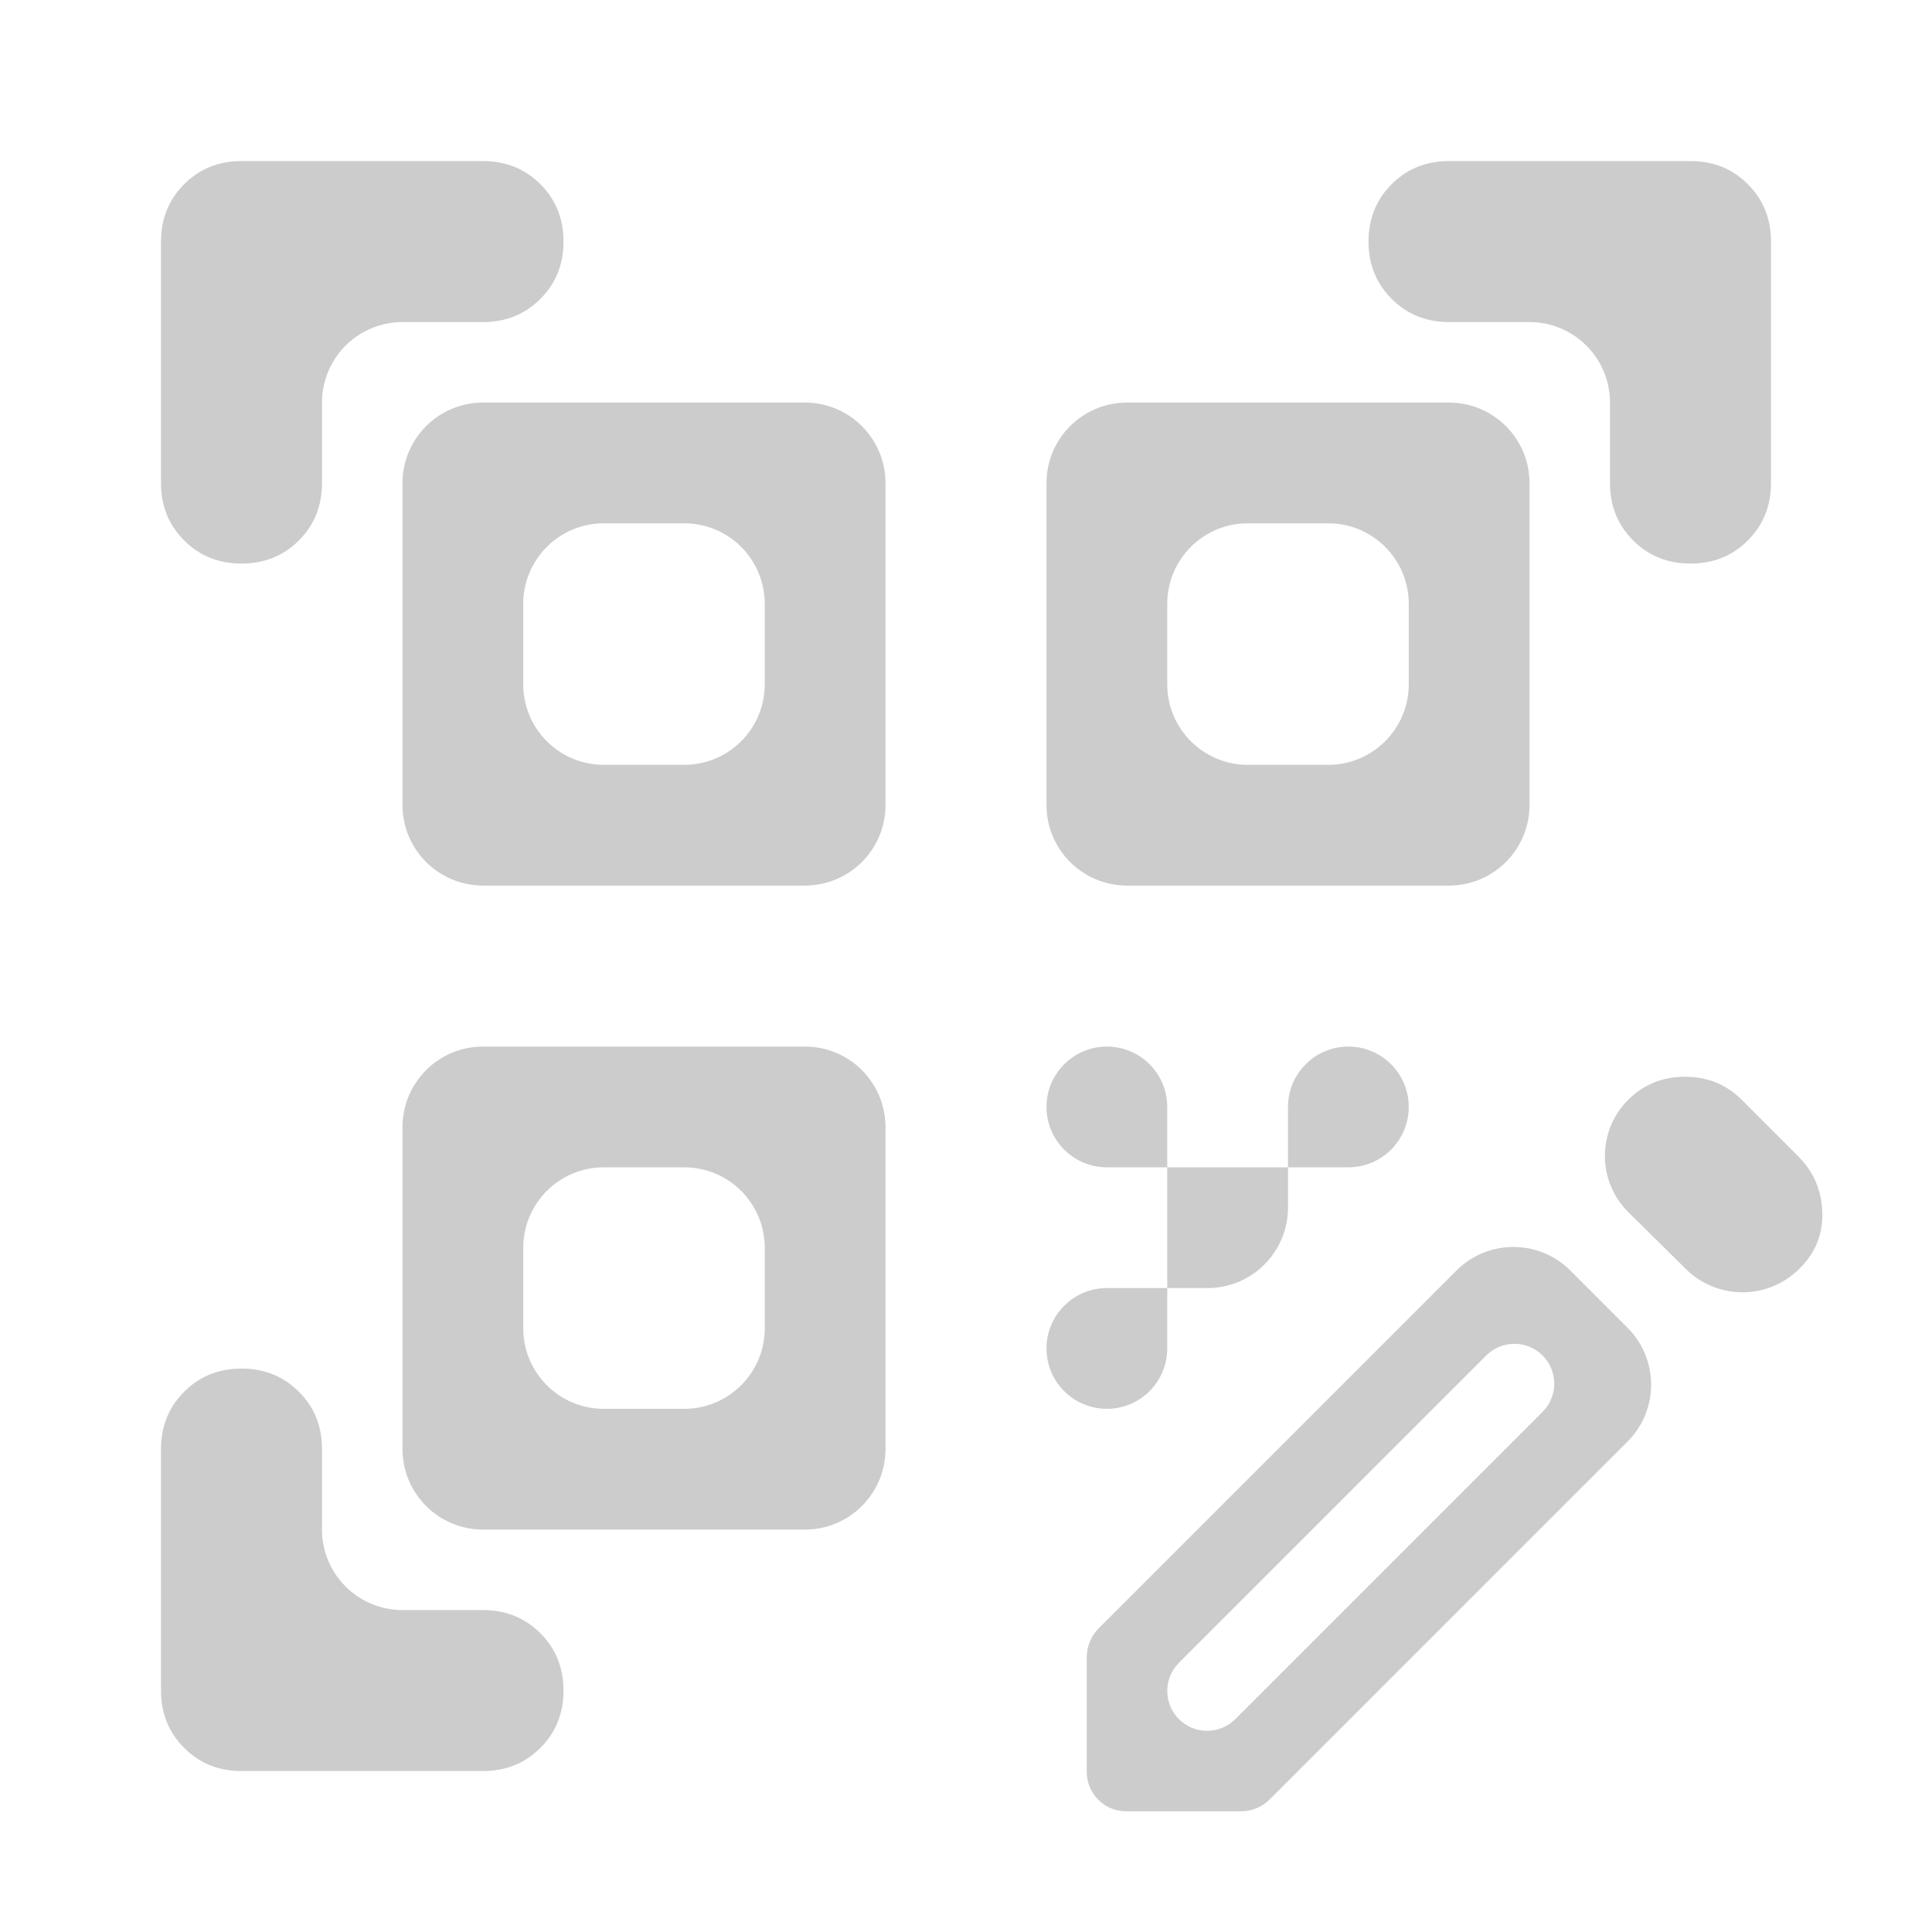
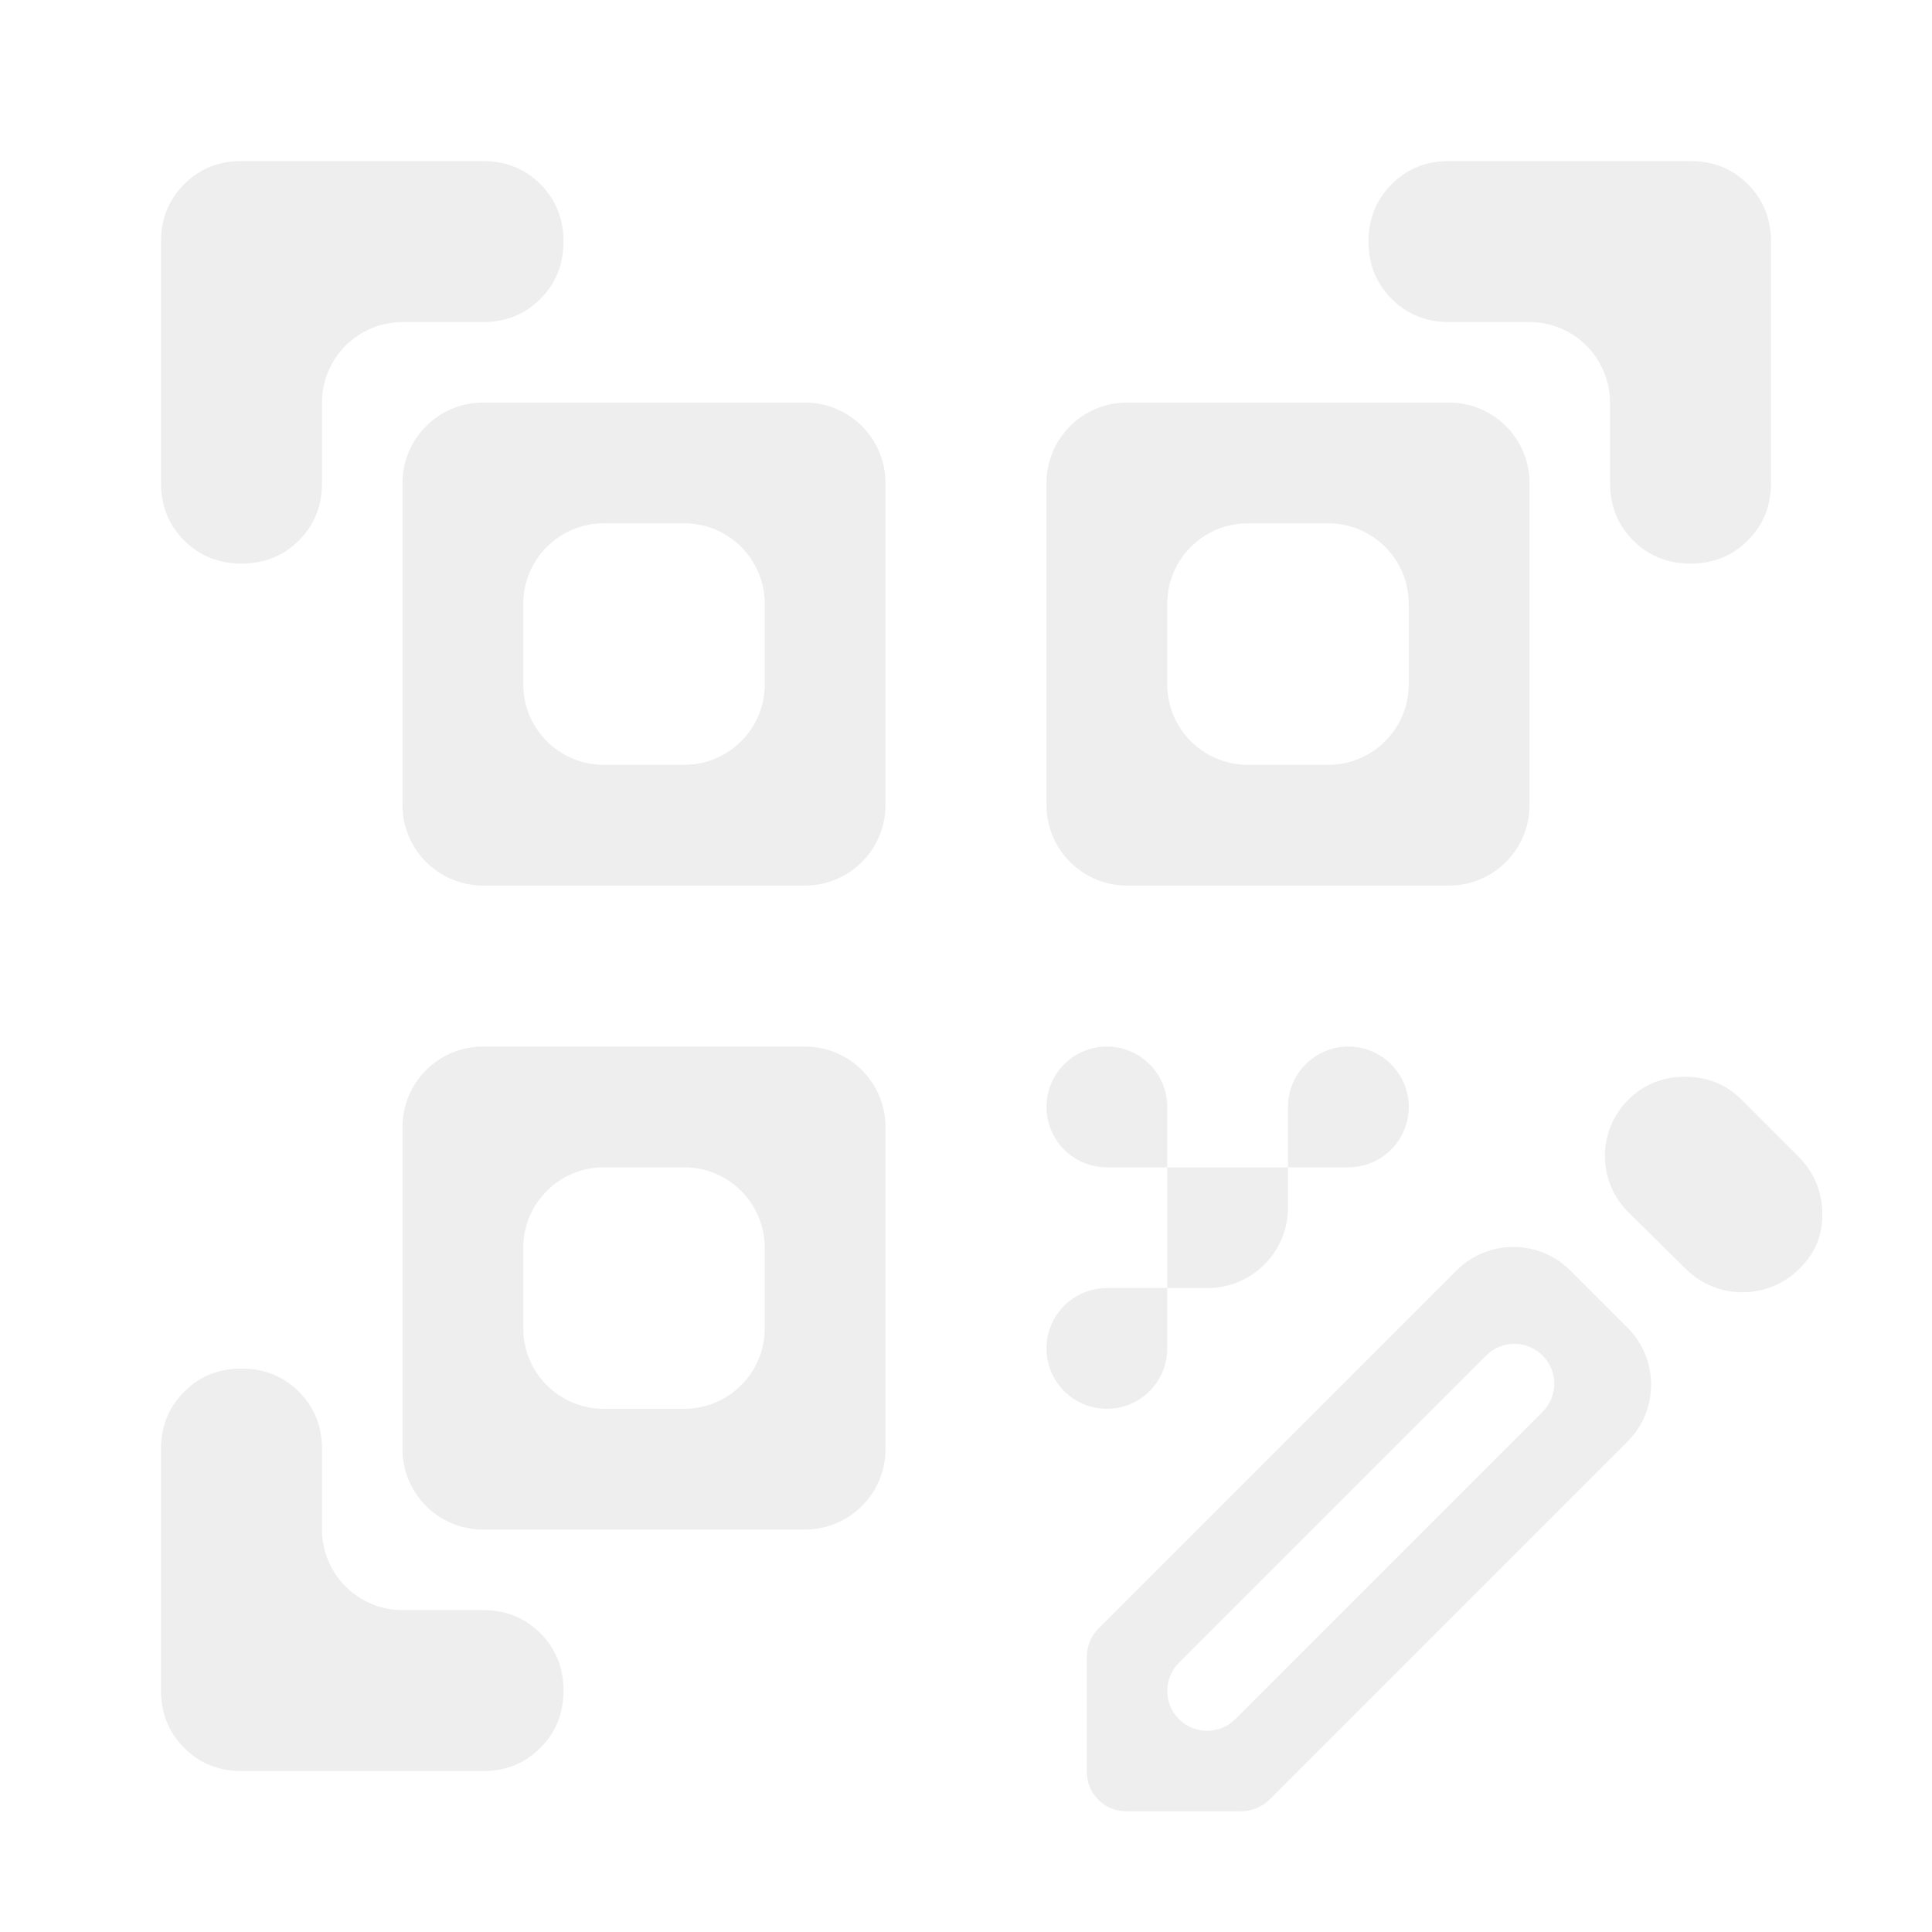
<svg xmlns="http://www.w3.org/2000/svg" width="400" height="400" viewBox="0 0 400 400" fill="none">
-   <path d="M50 116.681C45.278 116.681 41.322 115.087 38.133 111.898C34.933 108.698 33.333 104.737 33.333 100.014V50.014C33.333 45.292 34.933 41.331 38.133 38.131C41.322 34.942 45.278 33.348 50 33.348H100C104.722 33.348 108.683 34.942 111.883 38.131C115.072 41.331 116.667 45.292 116.667 50.014C116.667 54.737 115.072 58.692 111.883 61.881C108.683 65.081 104.722 66.681 100 66.681H83.333C74.129 66.681 66.667 74.143 66.667 83.348V100.014C66.667 104.737 65.072 108.698 61.883 111.898C58.683 115.087 54.722 116.681 50 116.681ZM50 366.681C45.278 366.681 41.322 365.081 38.133 361.881C34.933 358.692 33.333 354.737 33.333 350.014V300.014C33.333 295.292 34.933 291.337 38.133 288.148C41.322 284.948 45.278 283.348 50 283.348C54.722 283.348 58.683 284.948 61.883 288.148C65.072 291.337 66.667 295.292 66.667 300.014V316.681C66.667 325.886 74.129 333.348 83.333 333.348H100C104.722 333.348 108.683 334.948 111.883 338.148C115.072 341.337 116.667 345.292 116.667 350.014C116.667 354.737 115.072 358.692 111.883 361.881C108.683 365.081 104.722 366.681 100 366.681H50ZM350 116.681C345.278 116.681 341.322 115.087 338.133 111.898C334.933 108.698 333.333 104.737 333.333 100.014V83.348C333.333 74.143 325.871 66.681 316.667 66.681H300C295.278 66.681 291.322 65.081 288.133 61.881C284.933 58.692 283.333 54.737 283.333 50.014C283.333 45.292 284.933 41.331 288.133 38.131C291.322 34.942 295.278 33.348 300 33.348H350C354.722 33.348 358.678 34.942 361.867 38.131C365.067 41.331 366.667 45.292 366.667 50.014V100.014C366.667 104.737 365.067 108.698 361.867 111.898C358.678 115.087 354.722 116.681 350 116.681ZM216.667 279.181C216.667 272.277 222.263 266.681 229.167 266.681H241.667V279.181C241.667 286.085 236.07 291.681 229.167 291.681C222.263 291.681 216.667 286.085 216.667 279.181ZM266.667 229.181C266.667 222.278 272.263 216.681 279.167 216.681C286.07 216.681 291.667 222.278 291.667 229.181C291.667 236.085 286.07 241.681 279.167 241.681H266.667V229.181ZM241.667 241.681H266.667V250.014C266.667 259.219 259.205 266.681 250 266.681H241.667V241.681ZM216.667 229.181C216.667 222.278 222.263 216.681 229.167 216.681C236.07 216.681 241.667 222.278 241.667 229.181V241.681H229.167C222.263 241.681 216.667 236.085 216.667 229.181ZM300 83.348C309.205 83.348 316.667 90.81 316.667 100.014V166.681C316.667 175.886 309.205 183.348 300 183.348H233.333C224.129 183.348 216.667 175.886 216.667 166.681V100.014C216.667 90.81 224.129 83.348 233.333 83.348H300ZM166.667 216.681C175.871 216.681 183.333 224.143 183.333 233.348V300.014C183.333 309.219 175.871 316.681 166.667 316.681H100C90.795 316.681 83.333 309.219 83.333 300.014V233.348C83.333 224.143 90.795 216.681 100 216.681H166.667ZM166.667 83.348C175.871 83.348 183.333 90.81 183.333 100.014V166.681C183.333 175.886 175.871 183.348 166.667 183.348H100C90.795 183.348 83.333 175.886 83.333 166.681V100.014C83.333 90.81 90.795 83.348 100 83.348H166.667ZM141.667 291.681C150.871 291.681 158.333 284.219 158.333 275.014V258.348C158.333 249.143 150.871 241.681 141.667 241.681H125C115.795 241.681 108.333 249.143 108.333 258.348V275.014C108.333 284.219 115.795 291.681 125 291.681H141.667ZM141.667 158.348C150.871 158.348 158.333 150.886 158.333 141.681V125.014C158.333 115.81 150.871 108.348 141.667 108.348H125C115.795 108.348 108.333 115.81 108.333 125.014V141.681C108.333 150.886 115.795 158.348 125 158.348H141.667ZM275 158.348C284.205 158.348 291.667 150.886 291.667 141.681V125.014C291.667 115.81 284.205 108.348 275 108.348H258.333C249.129 108.348 241.667 115.81 241.667 125.014V141.681C241.667 150.886 249.129 158.348 258.333 158.348H275Z" fill="#CCCCCC" />
-   <path d="M241.667 350.098C241.667 354.654 245.36 358.348 249.916 358.348C252.104 358.348 254.202 357.479 255.75 355.931L319.375 292.306C322.597 289.084 322.597 283.861 319.375 280.639C316.153 277.418 310.93 277.418 307.708 280.639L244.083 344.265C242.536 345.812 241.667 347.91 241.667 350.098ZM372.549 262.674C366.067 269.155 355.568 269.186 349.049 262.743L337.152 250.987C330.682 244.593 330.651 234.155 337.083 227.723C340.278 224.528 344.203 222.931 348.858 222.931C353.508 222.931 357.431 224.528 360.625 227.723L372.292 239.389C375.486 242.584 377.153 246.439 377.292 250.956C377.431 255.467 375.903 259.32 372.708 262.514L372.549 262.674ZM233.333 375.014C230.972 375.014 228.994 374.214 227.4 372.614C225.8 371.02 225 369.042 225 366.681V343.139C225 342.028 225.208 340.953 225.625 339.914C226.042 338.87 226.667 337.931 227.5 337.098L301.548 263.05C308.057 256.541 318.61 256.541 325.118 263.05L336.965 274.896C343.474 281.405 343.474 291.957 336.965 298.466L262.917 372.514C262.083 373.348 261.147 373.973 260.108 374.389C259.064 374.806 257.986 375.014 256.875 375.014H233.333Z" fill="#CCCCCC" />
+   <path d="M50 116.681C45.278 116.681 41.322 115.087 38.133 111.898C34.933 108.698 33.333 104.737 33.333 100.014V50.014C33.333 45.292 34.933 41.331 38.133 38.131C41.322 34.942 45.278 33.348 50 33.348H100C104.722 33.348 108.683 34.942 111.883 38.131C115.072 41.331 116.667 45.292 116.667 50.014C116.667 54.737 115.072 58.692 111.883 61.881C108.683 65.081 104.722 66.681 100 66.681H83.333C74.129 66.681 66.667 74.143 66.667 83.348V100.014C66.667 104.737 65.072 108.698 61.883 111.898C58.683 115.087 54.722 116.681 50 116.681ZM50 366.681C45.278 366.681 41.322 365.081 38.133 361.881C34.933 358.692 33.333 354.737 33.333 350.014V300.014C33.333 295.292 34.933 291.337 38.133 288.148C41.322 284.948 45.278 283.348 50 283.348C54.722 283.348 58.683 284.948 61.883 288.148C65.072 291.337 66.667 295.292 66.667 300.014V316.681C66.667 325.886 74.129 333.348 83.333 333.348H100C104.722 333.348 108.683 334.948 111.883 338.148C115.072 341.337 116.667 345.292 116.667 350.014C116.667 354.737 115.072 358.692 111.883 361.881C108.683 365.081 104.722 366.681 100 366.681H50ZM350 116.681C345.278 116.681 341.322 115.087 338.133 111.898C334.933 108.698 333.333 104.737 333.333 100.014V83.348C333.333 74.143 325.871 66.681 316.667 66.681H300C295.278 66.681 291.322 65.081 288.133 61.881C284.933 58.692 283.333 54.737 283.333 50.014C283.333 45.292 284.933 41.331 288.133 38.131C291.322 34.942 295.278 33.348 300 33.348H350C354.722 33.348 358.678 34.942 361.867 38.131C365.067 41.331 366.667 45.292 366.667 50.014V100.014C366.667 104.737 365.067 108.698 361.867 111.898C358.678 115.087 354.722 116.681 350 116.681ZM216.667 279.181C216.667 272.277 222.263 266.681 229.167 266.681H241.667V279.181C241.667 286.085 236.07 291.681 229.167 291.681C222.263 291.681 216.667 286.085 216.667 279.181ZM266.667 229.181C266.667 222.278 272.263 216.681 279.167 216.681C286.07 216.681 291.667 222.278 291.667 229.181C291.667 236.085 286.07 241.681 279.167 241.681H266.667V229.181ZM241.667 241.681H266.667V250.014C266.667 259.219 259.205 266.681 250 266.681H241.667V241.681ZM216.667 229.181C216.667 222.278 222.263 216.681 229.167 216.681C236.07 216.681 241.667 222.278 241.667 229.181V241.681H229.167C222.263 241.681 216.667 236.085 216.667 229.181ZM300 83.348C309.205 83.348 316.667 90.81 316.667 100.014V166.681C316.667 175.886 309.205 183.348 300 183.348H233.333C224.129 183.348 216.667 175.886 216.667 166.681V100.014C216.667 90.81 224.129 83.348 233.333 83.348H300ZM166.667 216.681C175.871 216.681 183.333 224.143 183.333 233.348V300.014C183.333 309.219 175.871 316.681 166.667 316.681H100C90.795 316.681 83.333 309.219 83.333 300.014V233.348C83.333 224.143 90.795 216.681 100 216.681H166.667ZM166.667 83.348C175.871 83.348 183.333 90.81 183.333 100.014V166.681C183.333 175.886 175.871 183.348 166.667 183.348H100C90.795 183.348 83.333 175.886 83.333 166.681V100.014C83.333 90.81 90.795 83.348 100 83.348H166.667ZM141.667 291.681C150.871 291.681 158.333 284.219 158.333 275.014V258.348C158.333 249.143 150.871 241.681 141.667 241.681H125C115.795 241.681 108.333 249.143 108.333 258.348V275.014C108.333 284.219 115.795 291.681 125 291.681H141.667ZM141.667 158.348C150.871 158.348 158.333 150.886 158.333 141.681V125.014C158.333 115.81 150.871 108.348 141.667 108.348H125C115.795 108.348 108.333 115.81 108.333 125.014V141.681C108.333 150.886 115.795 158.348 125 158.348H141.667ZM275 158.348C284.205 158.348 291.667 150.886 291.667 141.681V125.014C291.667 115.81 284.205 108.348 275 108.348H258.333C249.129 108.348 241.667 115.81 241.667 125.014V141.681C241.667 150.886 249.129 158.348 258.333 158.348H275Z" fill="#EEEEEE" />
+   <path d="M241.667 350.098C241.667 354.654 245.36 358.348 249.916 358.348C252.104 358.348 254.202 357.479 255.75 355.931L319.375 292.306C322.597 289.084 322.597 283.861 319.375 280.639C316.153 277.418 310.93 277.418 307.708 280.639L244.083 344.265C242.536 345.812 241.667 347.91 241.667 350.098ZM372.549 262.674C366.067 269.155 355.568 269.186 349.049 262.743L337.152 250.987C330.682 244.593 330.651 234.155 337.083 227.723C340.278 224.528 344.203 222.931 348.858 222.931C353.508 222.931 357.431 224.528 360.625 227.723L372.292 239.389C375.486 242.584 377.153 246.439 377.292 250.956C377.431 255.467 375.903 259.32 372.708 262.514L372.549 262.674ZM233.333 375.014C230.972 375.014 228.994 374.214 227.4 372.614C225.8 371.02 225 369.042 225 366.681V343.139C225 342.028 225.208 340.953 225.625 339.914C226.042 338.87 226.667 337.931 227.5 337.098L301.548 263.05C308.057 256.541 318.61 256.541 325.118 263.05L336.965 274.896C343.474 281.405 343.474 291.957 336.965 298.466L262.917 372.514C262.083 373.348 261.147 373.973 260.108 374.389C259.064 374.806 257.986 375.014 256.875 375.014H233.333Z" fill="#EEEEEE" />
</svg>
